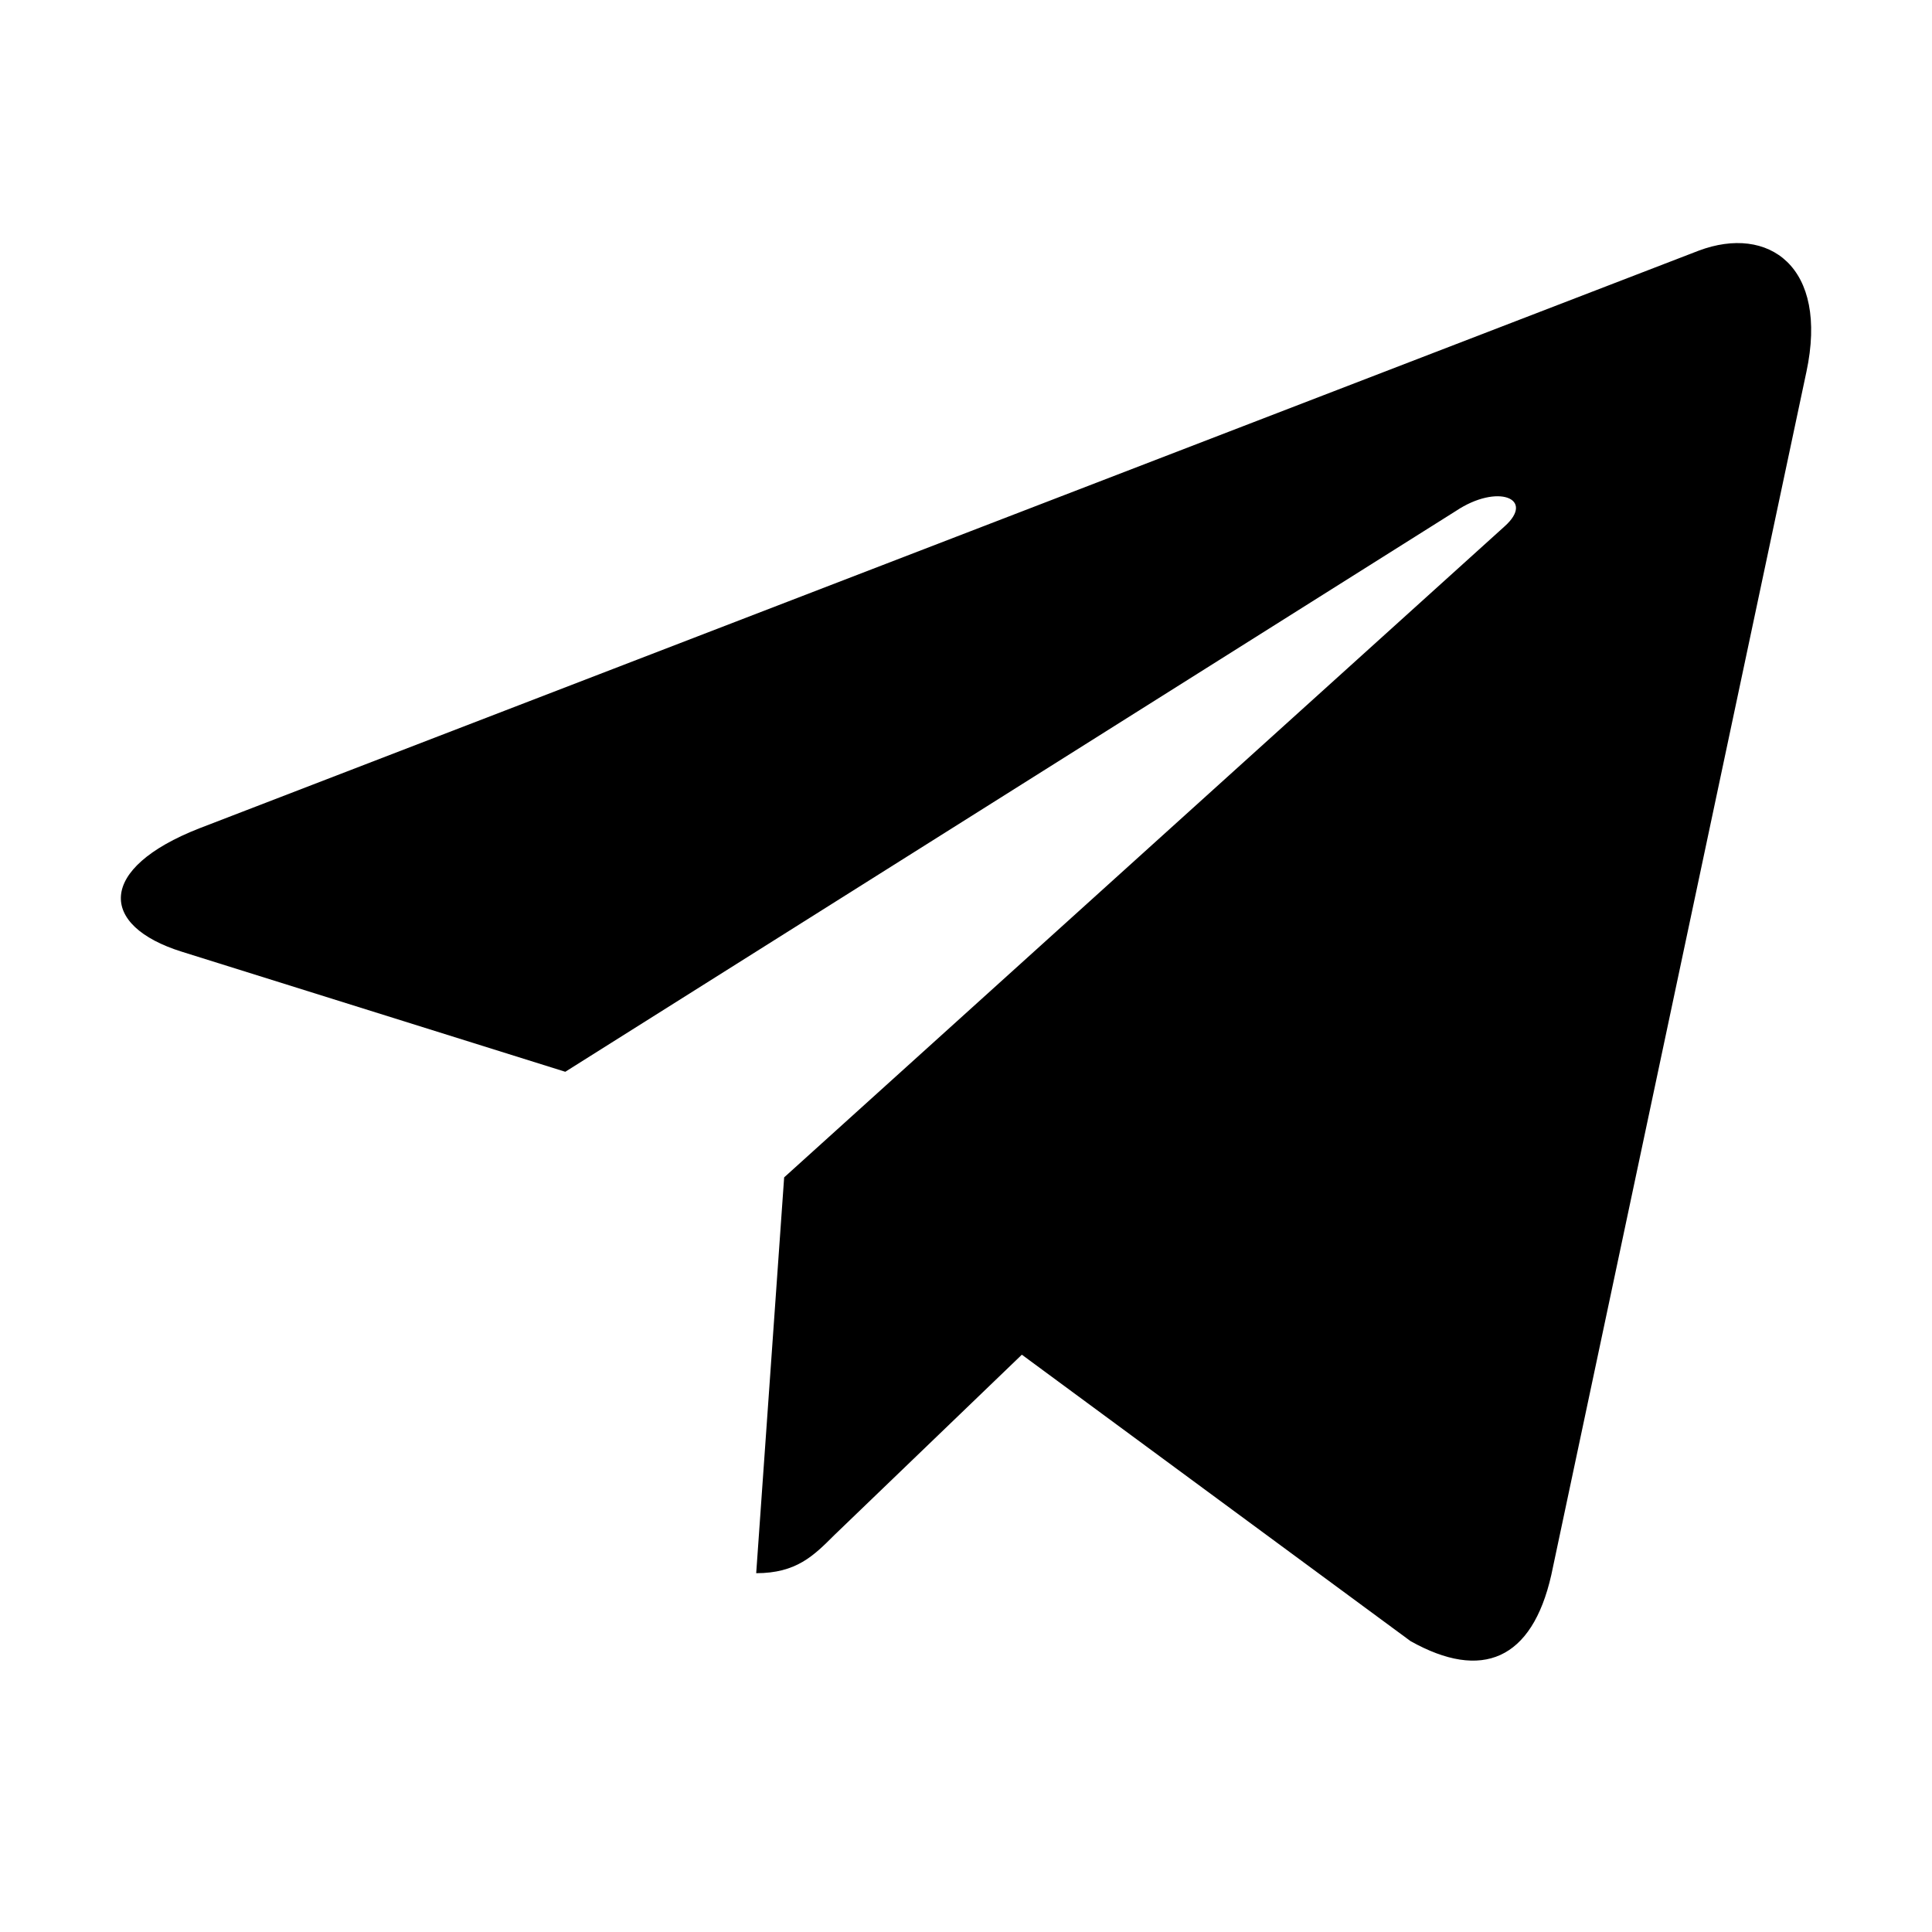
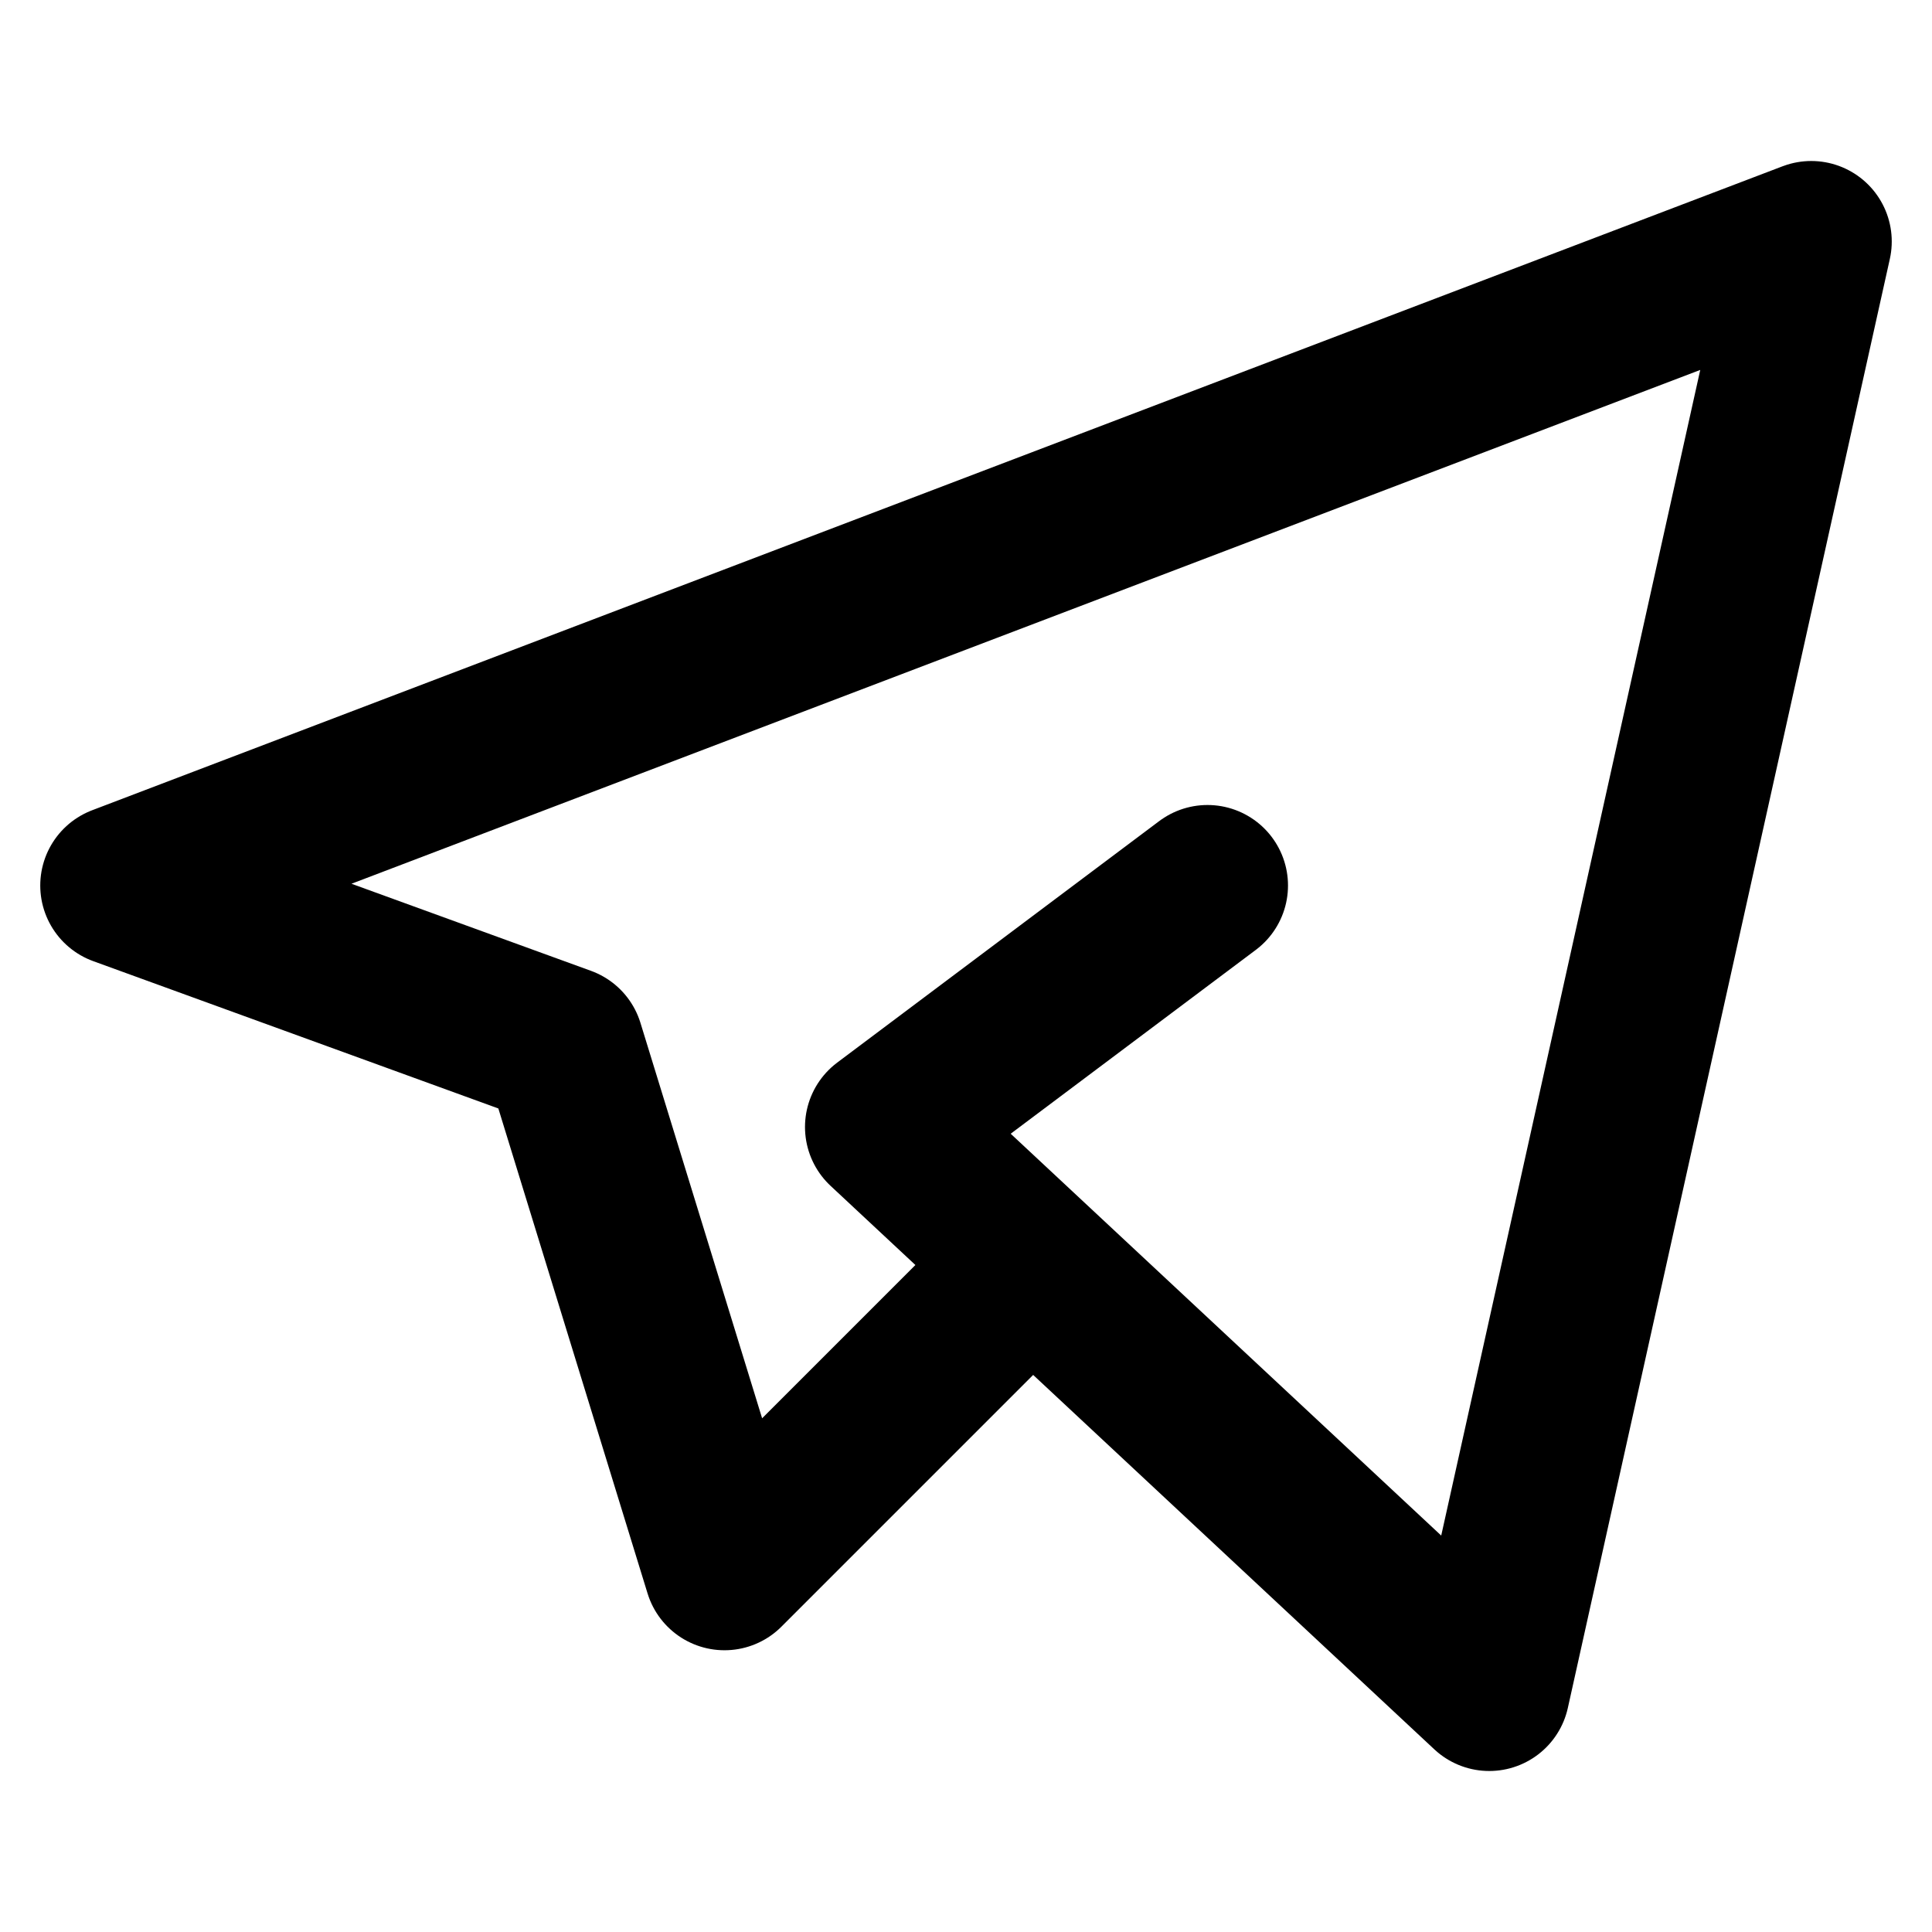
- <svg xmlns="http://www.w3.org/2000/svg" width="1em" height="1em" viewBox="0 0 32 32">
-   <path fill="currentColor" d="m29.919 6.163l-4.225 19.925c-.319 1.406-1.15 1.756-2.331 1.094l-6.438-4.744l-3.106 2.988c-.344.344-.631.631-1.294.631l.463-6.556L24.919 8.72c.519-.462-.113-.719-.806-.256l-14.75 9.288l-6.35-1.988c-1.381-.431-1.406-1.381.288-2.044l24.837-9.569c1.15-.431 2.156.256 1.781 2.013z" />
+ <svg xmlns="http://www.w3.org/2000/svg" width="1em" height="1em" viewBox="0 0 24 24">
+   <path fill="none" stroke="currentColor" stroke-linecap="round" stroke-linejoin="round" stroke-width="2" d="M12.5 16L9 19.5L7 13l-5.5-2l21-8l-4 18l-7.5-7l4-3" />
</svg>
